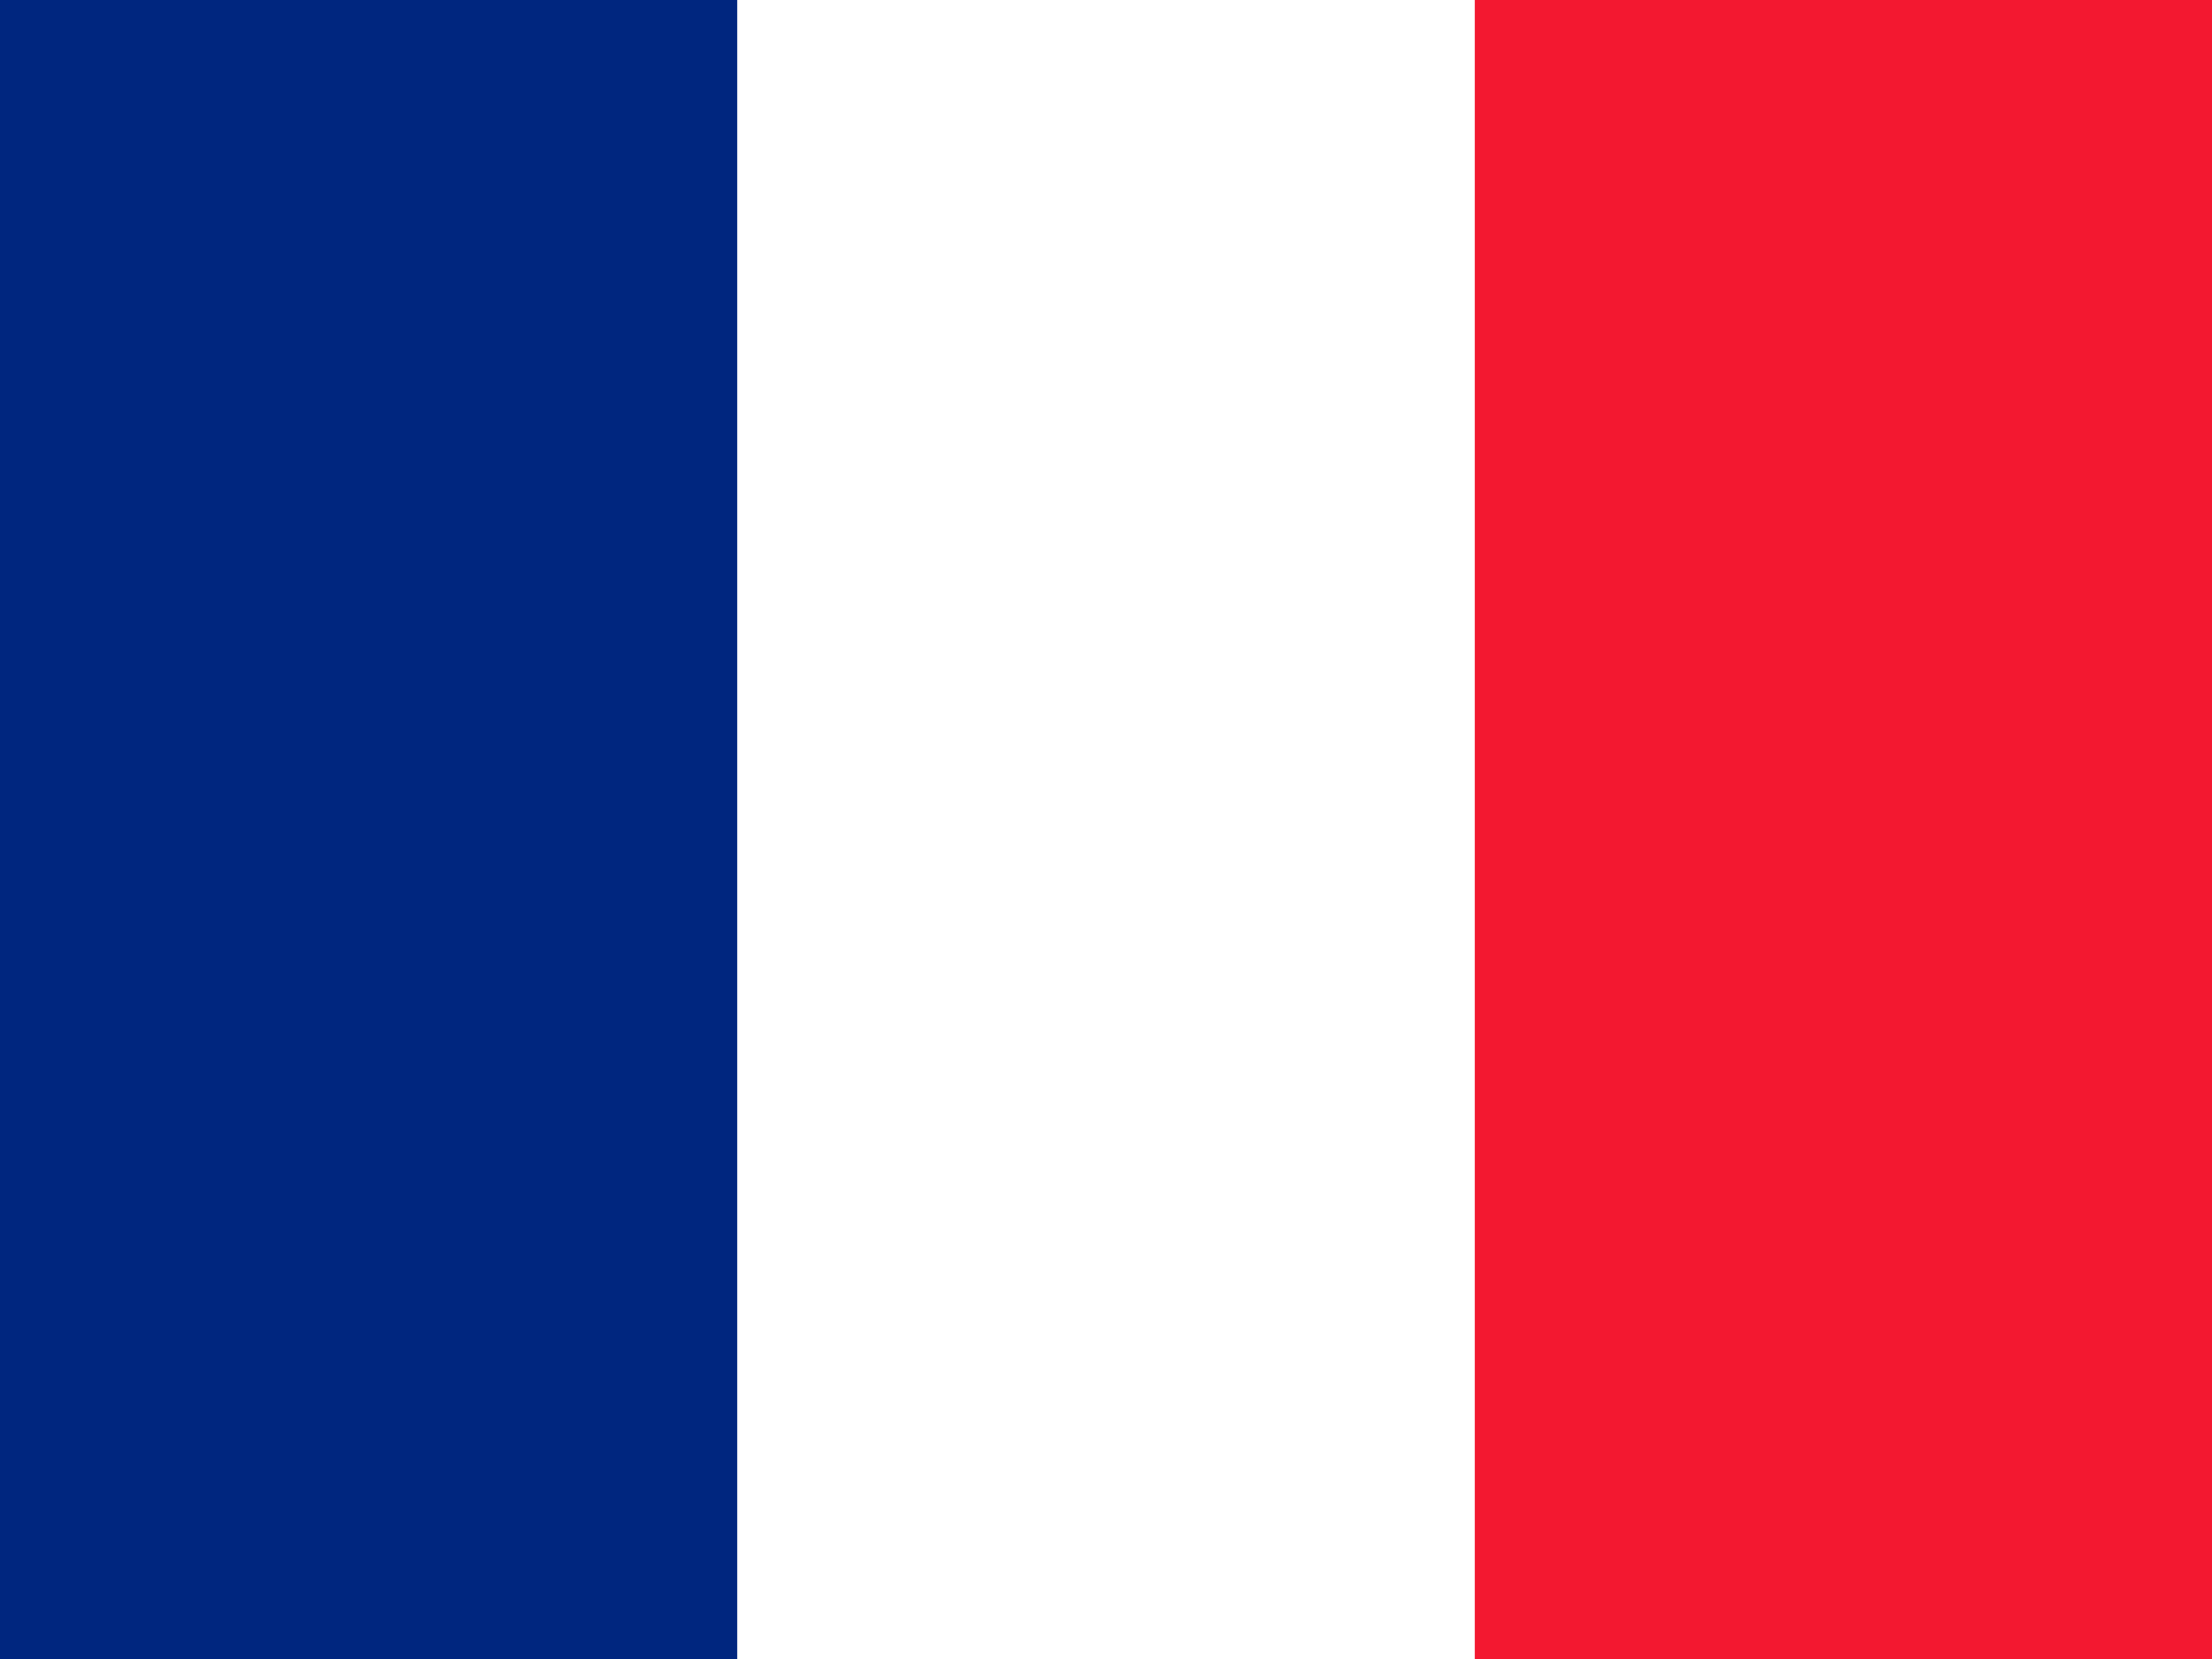
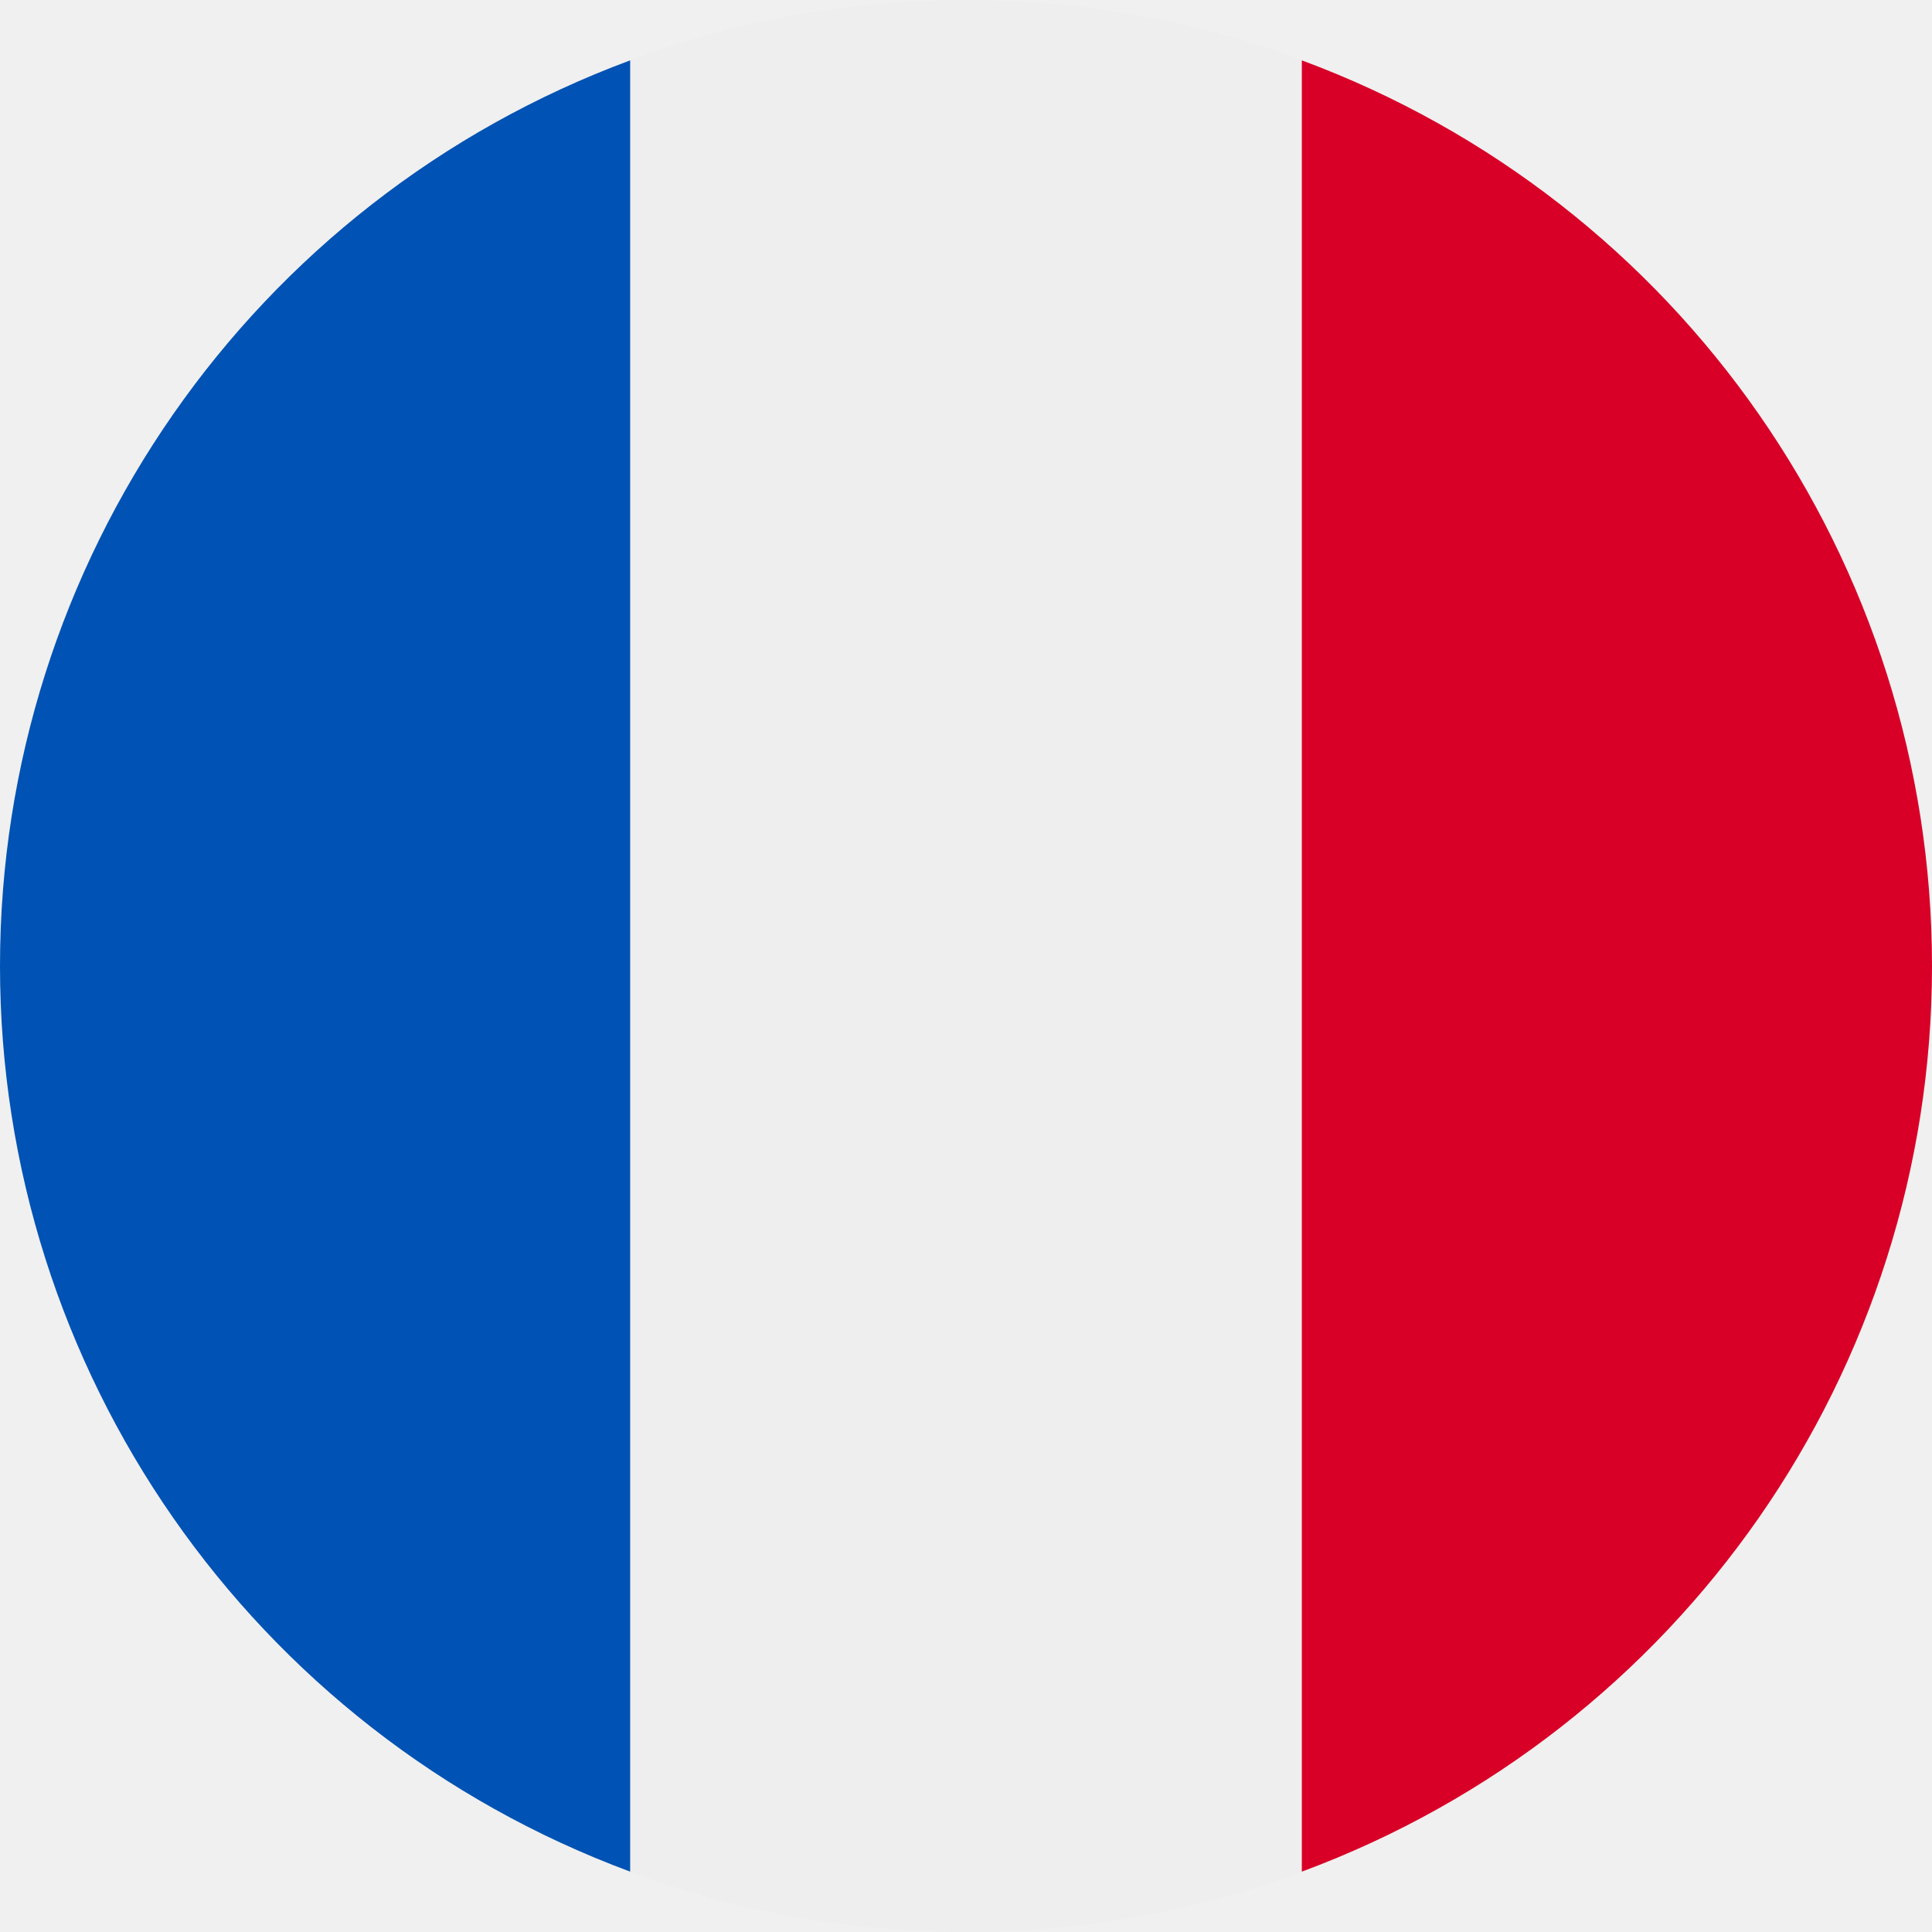
- <svg xmlns="http://www.w3.org/2000/svg" id="flag-icon-css-fr" viewBox="0 0 640 480">
-   <g fill-rule="evenodd" stroke-width="1pt">
-     <path fill="#fff" d="M0 0h640v480H0z" />
-     <path fill="#00267f" d="M0 0h213.3v480H0z" />
-     <path fill="#f31830" d="M426.7 0H640v480H426.7z" />
-   </g>
+ <svg xmlns="http://www.w3.org/2000/svg" viewBox="0 0 512 512">
+   <circle cx="256" cy="256" r="256" fill="#eee" />
+   <path fill="#d80027" d="M512 256A256 256 0 0 0 345 16v480a256 256 0 0 0 167-240z" />
+   <path fill="#0052b4" d="M0 256a256 256 0 0 0 167 240V16A256 256 0 0 0 0 256z" />
</svg>
